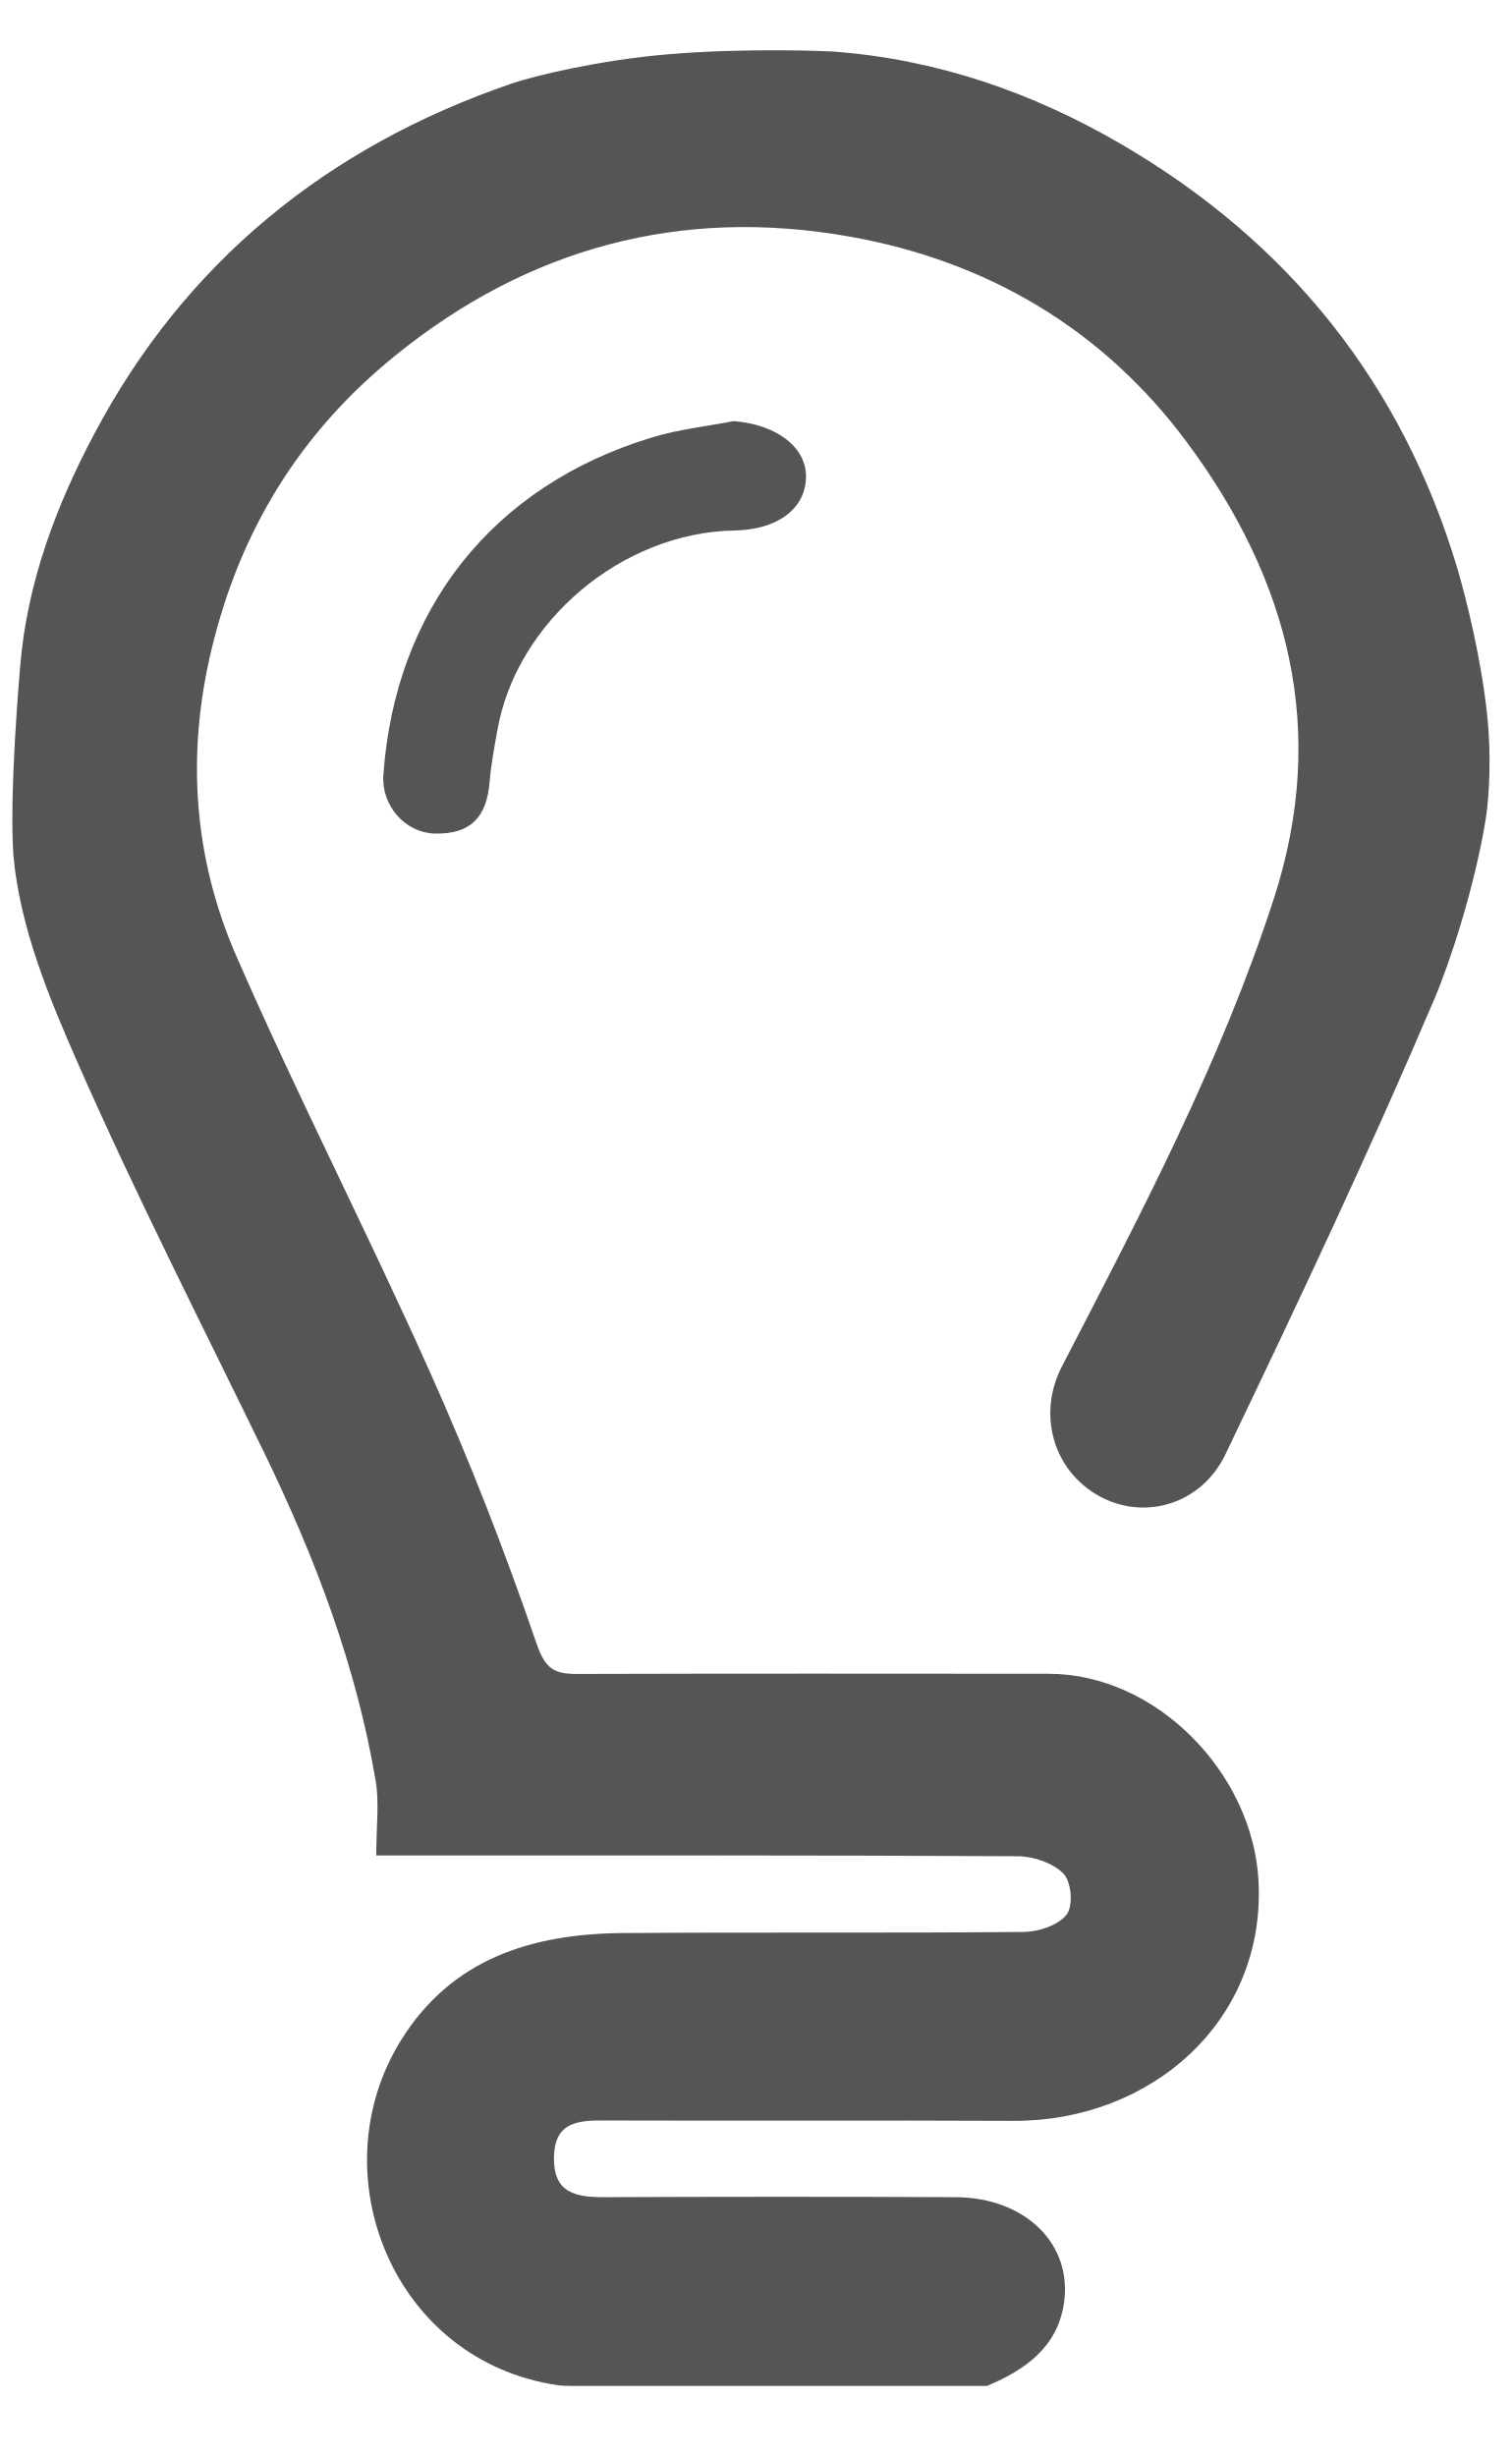
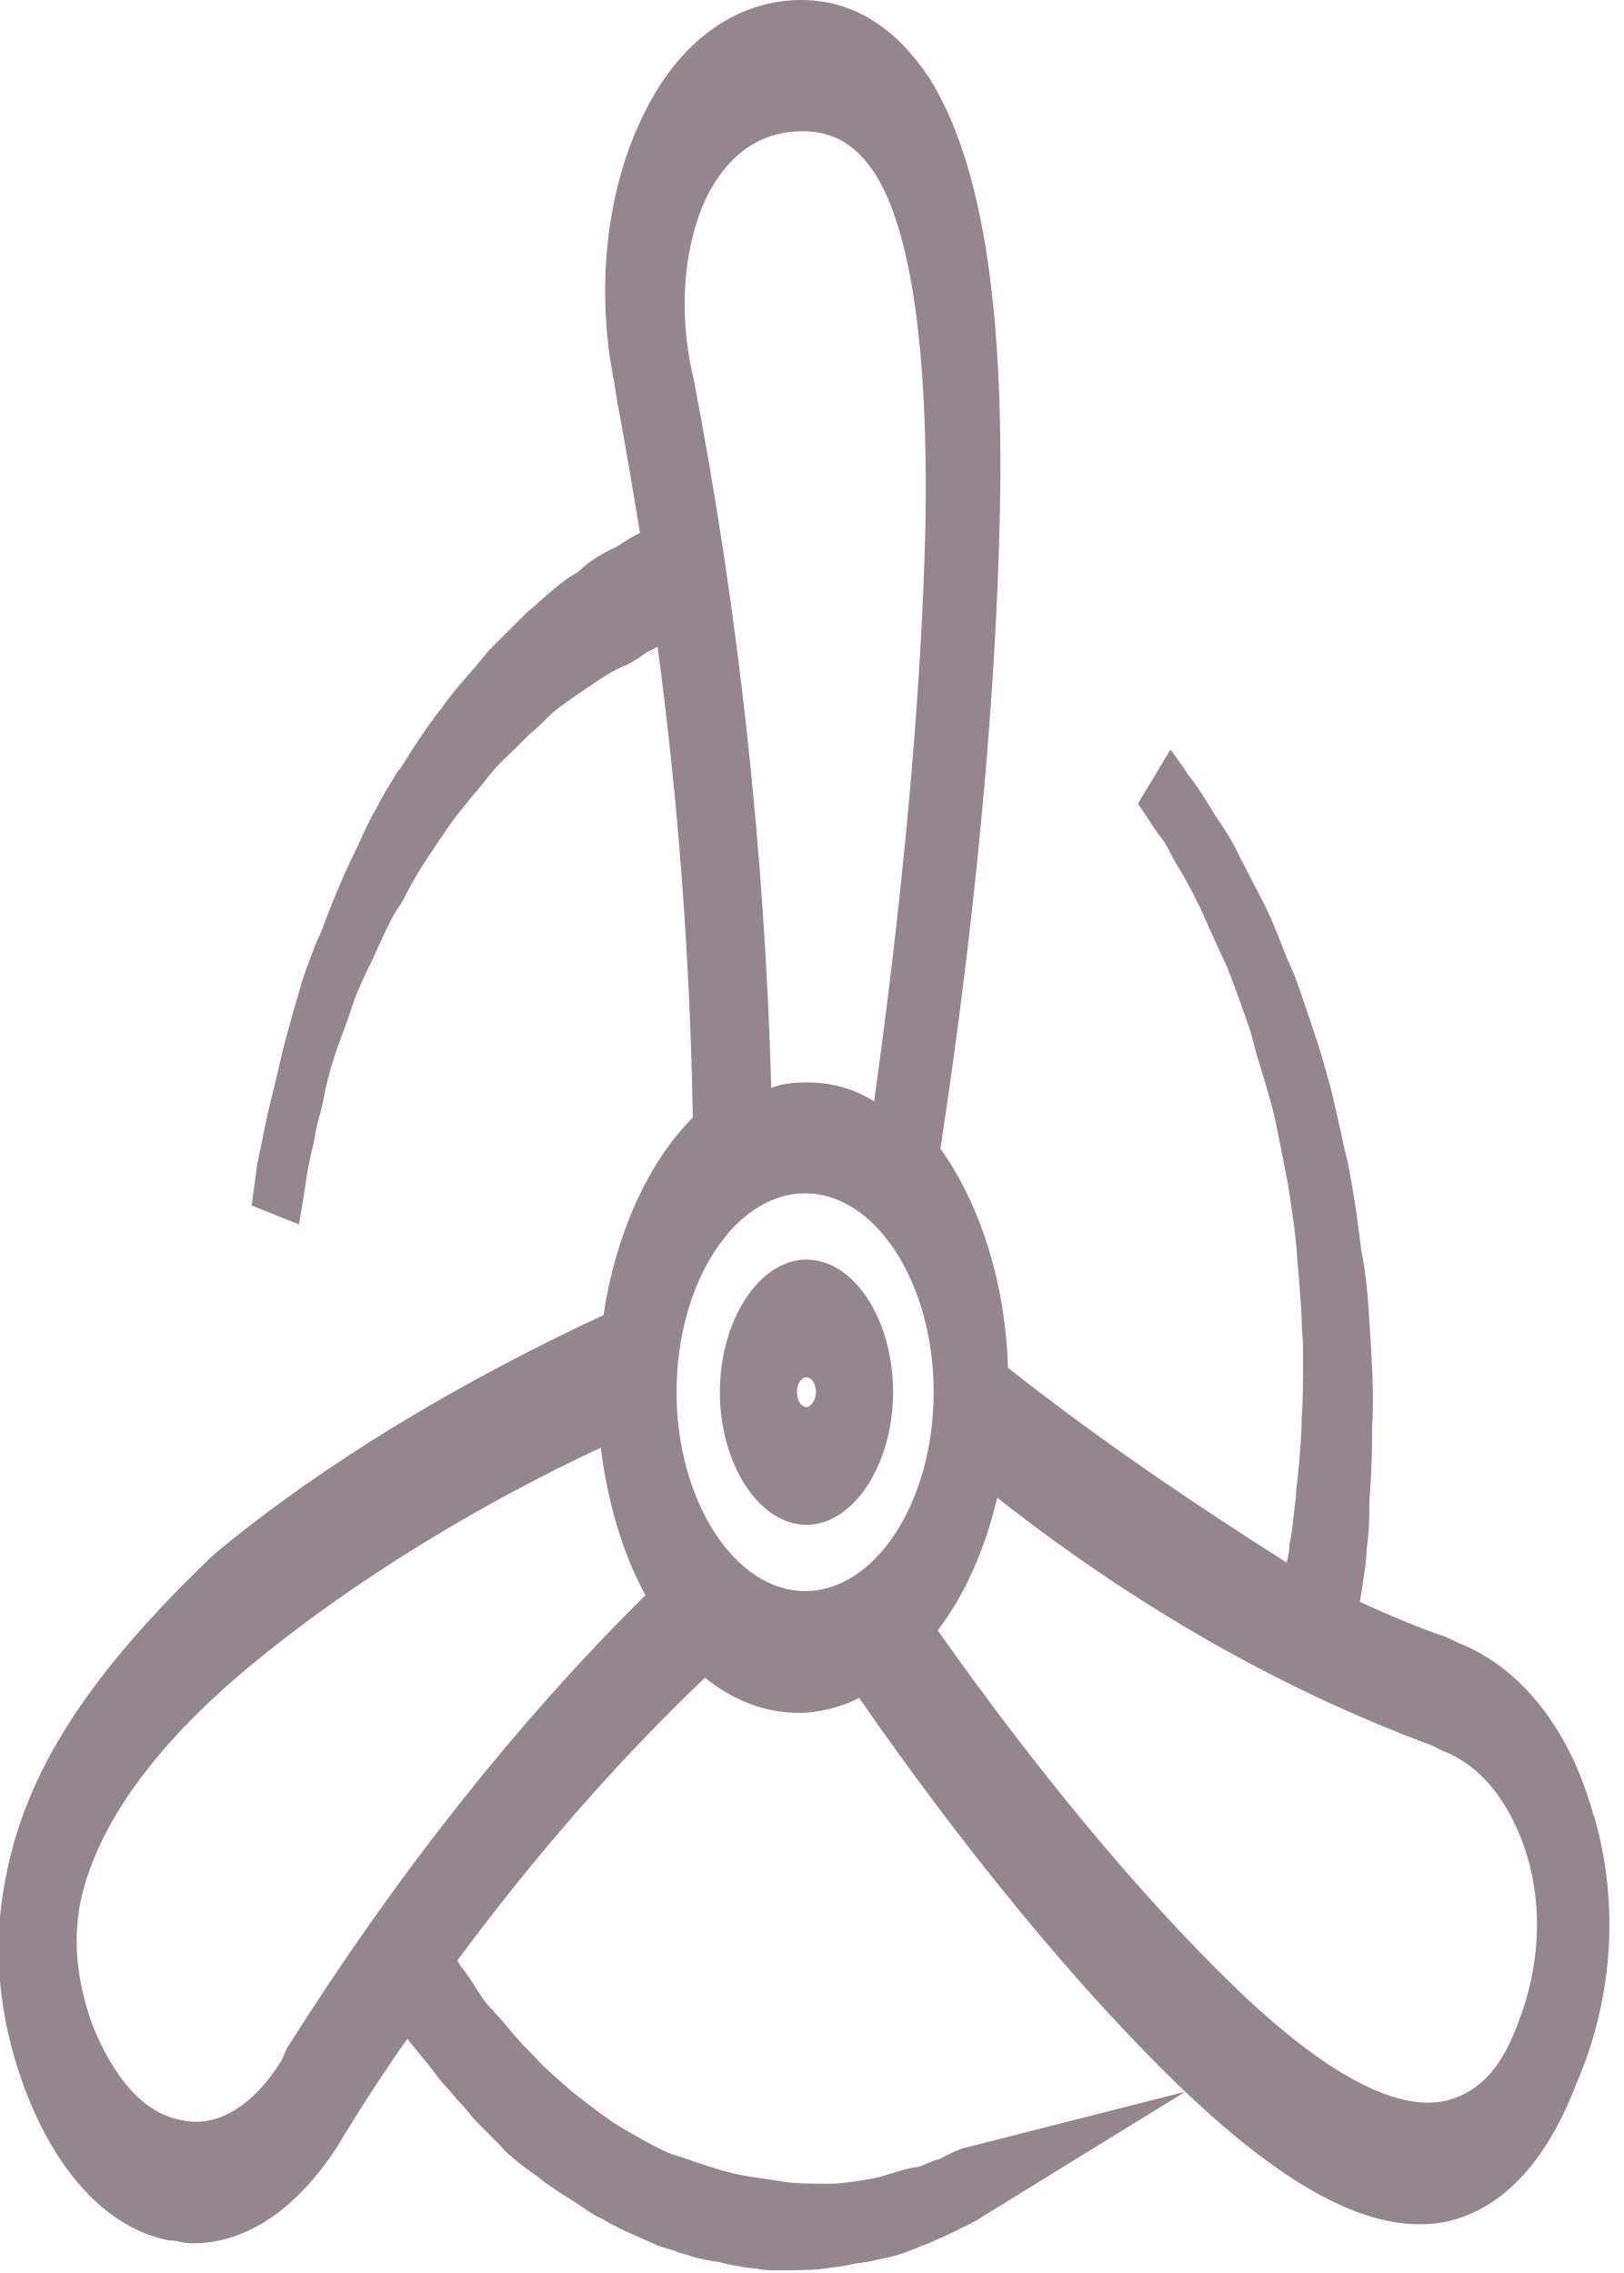
- <svg xmlns="http://www.w3.org/2000/svg" width="16px" height="26px" viewBox="0 0 16 26" version="1.1">
-   <defs />
-   <g id="Page-1" stroke="none" stroke-width="1" fill="none" fill-rule="evenodd">
-     <g id="Control-screen-Copy-3" transform="translate(-171, -139)" fill="#555554">
-       <g id="Control-1-Copy-2" transform="translate(156, 128)">
-         <g id="Bulb" transform="translate(15, 11)">
-           <path d="M15.178,10.59 C14.488,12.21 13.734,13.806 12.972,15.396 C12.715,15.932 12.107,16.101 11.632,15.836 C11.14,15.561 10.984,14.962 11.24,14.468 C12.074,12.855 12.923,11.247 13.485,9.512 C14.061,7.733 13.649,6.144 12.565,4.683 C11.68,3.489 10.456,2.764 8.995,2.505 C7.211,2.188 5.594,2.62 4.182,3.766 C3.171,4.585 2.543,5.618 2.242,6.863 C1.971,7.979 2.047,9.078 2.5,10.117 C3.149,11.605 3.893,13.052 4.555,14.533 C4.974,15.468 5.346,16.426 5.678,17.394 C5.77,17.664 5.862,17.722 6.111,17.721 C7.773,17.716 9.435,17.718 11.098,17.719 C12.245,17.719 13.259,18.774 13.322,19.905 C13.404,21.386 12.193,22.459 10.724,22.452 C9.28,22.445 7.835,22.453 6.391,22.448 C6.108,22.447 5.873,22.469 5.864,22.833 C5.855,23.213 6.089,23.261 6.395,23.26 C7.635,23.255 8.875,23.254 10.115,23.26 C10.854,23.263 11.358,23.758 11.262,24.388 C11.191,24.849 10.853,25.089 10.448,25.258 L6.031,25.258 C5.992,25.257 5.952,25.257 5.909,25.251 C4.16,24.999 3.37,23.011 4.243,21.602 C4.777,20.738 5.625,20.472 6.589,20.464 C8.006,20.453 9.424,20.466 10.841,20.452 C10.998,20.45 11.206,20.379 11.292,20.267 C11.362,20.175 11.342,19.923 11.259,19.837 C11.151,19.724 10.942,19.652 10.777,19.651 C8.678,19.639 6.578,19.643 4.479,19.643 L3.983,19.643 C3.983,19.333 4.016,19.088 3.977,18.855 C3.773,17.643 3.342,16.504 2.806,15.398 C2.136,14.019 1.438,12.652 0.822,11.25 C0.515,10.553 0.21,9.812 0.142,9.056 C0.095,8.388 0.212,7.079 0.214,7.05 C0.286,6.17 0.595,5.351 1.001,4.587 C1.958,2.783 3.457,1.556 5.412,0.886 C5.657,0.801 6.357,0.635 7.067,0.575 C7.927,0.502 8.796,0.544 8.812,0.545 C9.913,0.626 10.926,0.977 11.867,1.525 C13.653,2.566 14.846,4.07 15.429,6.024 C15.517,6.321 15.68,6.967 15.743,7.573 C15.791,8.023 15.76,8.463 15.73,8.655 C15.616,9.372 15.352,10.183 15.178,10.59" id="Fill-1" />
-           <path d="M7.766,4.458 C8.222,4.493 8.545,4.737 8.532,5.064 C8.519,5.393 8.224,5.608 7.774,5.616 C6.587,5.636 5.469,6.577 5.265,7.73 C5.233,7.911 5.198,8.092 5.183,8.275 C5.153,8.659 4.974,8.834 4.599,8.824 C4.292,8.815 4.035,8.532 4.058,8.204 C4.182,6.464 5.198,5.147 6.904,4.63 C7.183,4.545 7.478,4.514 7.766,4.458" id="Fill-4" />
+ <svg xmlns="http://www.w3.org/2000/svg" version="1.1" id="Layer_1" x="0px" y="0px" width="120px" height="168px" viewBox="0 0 120 168" enable-background="new 0 0 120 168" xml:space="preserve">
+   <g id="Page-1">
+     <g id="Fan_1_">
+       <g id="Symbols">
+         <g id="Fan">
+           <path id="Fill-1" fill="#94868C" d="M116.3,135.1c-1.7-5.5-4.7-9.5-8.7-11l-0.8-0.4C95,119.4,84,112.9,73.5,104.3l-2.2-1.8      l-0.5,3.6c-0.6,5-2.6,9.3-5.3,11.8l-2,1.8l1.7,2.4c7.4,10.8,16.1,21.7,24.3,29.5c7.9,7.5,14.3,10.5,19.1,8.5      c2.9-1.2,5.1-3.8,6.7-8.2C117.4,146.7,117.8,140.7,116.3,135.1z M112.2,149.5c-1.1,3-2.5,4.7-4.5,5.5c-3.6,1.5-9.1-1.1-16.2-7.9      c-7.4-7.1-15.3-16.8-22.2-26.6c2-2.6,3.5-6,4.4-9.8c10.2,8,20.8,14.1,32.1,18.3l0.8,0.4c2.9,1.1,5.1,3.9,6.3,7.9      C114,141.1,113.8,145.4,112.2,149.5l1.6,1.3L112.2,149.5z M50,102.9c0-8.1,4.3-14.7,9.5-14.7s9.5,6.6,9.5,14.7      s-4.3,14.7-9.5,14.7S50,110.9,50,102.9h-3.6c0,11,5.9,20.1,13.1,20.1s13.1-9.1,13.1-20.1s-5.9-20.1-13.1-20.1      s-13.1,9.1-13.1,20.1H50z M24.1,155.1c8.3-13.3,17.6-24.9,27.6-34.5l2-1.9l-1.8-2.4c-2.4-3.2-3.9-7.9-4-12.9l-0.1-3.5l-2.3,1      c-9.6,4.3-20.3,10.5-28.8,17.6C8.7,125,3.9,132,2.5,139.4c-0.7,4.4-0.3,8.5,1.3,12.9c2.2,5.6,5.4,9.1,9.2,9.8      c3.8,0.9,7.6-1.3,10.5-6L24.1,155.1l-1.3-1.8L24.1,155.1z M20.8,152.3c-2.1,3.4-4.8,5-7.4,4.4c-2.7-0.5-4.9-2.9-6.6-7.1      c-1.1-3.2-1.4-5.9-0.9-8.8c1.1-5.6,5.3-11.6,12.5-17.6c7.7-6.4,17.2-12.1,26-16.2c0.5,4,1.6,7.8,3.3,10.9      c-9.6,9.5-18.5,20.8-26.5,33.5L20.8,152.3z M47.7,29.6c3.4,17.9,5.3,36,5.7,54.3l0.1,3.8l2.4-1.3c1.1-0.6,2.4-1,3.7-1      c1.9,0,3.8,0.8,5.5,2.1l2.1,1.7l0.5-3.5c2.4-15.5,4.1-32.3,4.4-47.1c0.3-14.1-1.3-24.1-4.7-29.6c-2.1-3.3-4.7-4.9-8-4.9      c-4.2,0-7.7,2.5-10,7.2c-2.2,4.8-2.9,11-1.8,16.9L47.7,29.6l1.7-0.7L47.7,29.6z M51,26.8c-0.8-4.3-0.4-8.8,1.2-12.2      c1.6-3.2,4-4.9,7.1-4.9c2.3,0,4,1,5.4,3.2c2.6,4.1,3.9,12.9,3.7,25.7c-0.3,13.4-1.8,28.5-3.8,42.8C63,80.4,61.3,80,59.6,80      c-0.9,0-1.8,0.1-2.6,0.4c-0.5-17.6-2.4-35-5.7-52.2L51,26.8z M32.5,149.8l-0.2-0.4C32.4,149.6,32.4,149.7,32.5,149.8      C32.5,149.8,32.5,149.8,32.5,149.8z M49.2,41.7c0.1-0.1,0.1-0.1,0.1-0.1L49.2,41.7z M32.1,60.6L32.1,60.6L32,60.7      C32,60.7,32,60.7,32.1,60.6C32.1,60.6,32.1,60.6,32.1,60.6z M97.1,118.7L97.1,118.7C97.1,118.8,97.1,118.7,97.1,118.7z       M95.2,117.2c0-0.1,0-0.2,0-0.3c0,0,0,0,0,0L95.2,117.2z M114.8,136c1.4,4.7,1,9.9-1.1,14.8c-1.4,3.9-3.4,6.3-5.8,7.3      c-0.8,0.3-1.7,0.5-2.6,0.5c-3.9,0-9-2.9-15.2-8.7C81.8,142,73,130.9,65.5,120l-0.9-1.3l-1.1,0.7c-1.3,0.8-2.8,1.3-4.3,1.3      c-2.1,0-4.2-1-6-2.6l-1-0.9l-1,0.9c-7.6,7.1-14.6,15.3-21.1,24.3l-1.4,1.9c-1.9,2.9-3.9,5.9-6,9.3l-0.6,0.9      c-2.3,3.6-5.1,5.5-8,5.5c-0.1,0-0.2,0-0.5-0.1c-0.4-0.1-0.7-0.1-1-0.1c-3.1-0.6-5.9-3.6-7.7-8.5c-1.4-3.9-1.8-7.7-1.1-11.3      c1.2-6.5,5.4-12.9,13.8-20.8c8.3-6.9,18.8-13,29-17.6l1.1-0.5l0.2-1.7c0.5-5.7,2.7-10.6,5.9-13.3l0.9-0.8l0-1.6      c-0.3-13.8-1.3-27.3-3.1-40.2l-0.5-3.5c-0.6-3.6-1.3-7.3-2.1-12l-0.2-1.3c-1.1-5.3-0.5-10.9,1.6-15c1.9-4.1,5.1-6.3,8.7-6.3      c2.8,0,5.1,1.4,6.9,4.1c3,4.8,4.5,13.9,4.2,28c-0.3,14.8-2.1,31.9-4.6,47.7L65.5,87l0.9,1.1c2.8,3.4,4.5,8.5,4.5,14.1v2.2      l0.9,0.8c8.2,6.7,16.2,11.9,24.3,15.8l0,0.6l2,1c3,1.5,5.6,2.6,8.2,3.5l0.8,0.3C110.7,127.6,113.5,131.2,114.8,136l1.7-1.1      L114.8,136z M74.5,101.1c-0.2-6.2-2-12-5-16.2c2.4-15.7,4.1-32.4,4.4-47.2c0.3-15.4-1.4-25.8-5.2-31.9C66.2,2,63,0,59.2,0      c-4.8,0-9.1,3.1-11.7,8.6c-2.7,5.5-3.5,12.8-2.1,19.7l0.2,1.3c0.7,3.7,1.2,6.8,1.7,9.8c-0.5,0.2-1.1,0.6-1.7,1      c-0.9,0.4-2,1-2.9,1.9c-0.8,0.4-1.9,1.3-3.2,2.5c-0.4,0.3-0.8,0.7-1.3,1.2c-0.6,0.6-1,1-2.1,2.1c-0.3,0.4-0.5,0.6-0.9,1.1      c-1.4,1.6-2,2.3-2.6,3.2c-0.6,0.7-1.2,1.6-2.2,3.1c-0.5,0.8-0.7,1.2-1,1.5c-0.3,0.5-1.3,2.1-1.5,2.6c-0.6,1-1,1.9-1.4,2.8      c-0.8,1.6-1.6,3.4-2.4,5.5c-0.2,0.5-0.3,0.9-0.7,1.7c-0.7,1.8-1,2.6-1.3,3.7c-0.1,0.4-0.6,2-0.7,2.5c-0.3,1-0.5,1.8-0.7,2.7      c-0.5,2.2-0.8,3.2-1,4.2c-0.1,0.5-0.6,2.9-0.7,3.4l-0.4,3l3.5,1.4c0.1-0.7,0.3-1.7,0.5-3.1c0.1-0.7,0.2-1.4,0.6-3      c0.1-0.6,0.2-1.2,0.4-1.9c0.1-0.2,0.4-1.7,0.5-2.2c0.3-1.3,0.7-2.6,1.4-4.4c0.3-0.8,0.5-1.5,0.8-2.3c0.2-0.5,1-2.3,1.1-2.4      c1.1-2.4,1.5-3.4,2.3-4.5c0.8-1.6,1.4-2.6,2.9-4.8c0.8-1.2,1.4-2,3.1-4c0.6-0.8,1.1-1.4,2.1-2.3c0.6-0.6,0.9-0.9,1.2-1.2      c0.2-0.2,0.5-0.4,1-0.9c0.3-0.3,0.3-0.3,0.5-0.5c0.6-0.6,1.1-0.9,1.5-1.2c-1,0.7,2.4-1.7,3-2c0.3-0.2,0.7-0.4,1.4-0.7      c0.6-0.3,1-0.6,1.4-0.9c0.3-0.1,0.6-0.3,0.8-0.4c1.5,11.2,2.4,22.9,2.6,34.8c-3.3,3.3-5.7,8.6-6.6,14.6      c-10.1,4.7-20.4,10.7-28.8,17.7c-9.1,8.7-13.9,15.9-15.4,24c-1,5-0.5,10.3,1.4,15.4c2.4,6.4,6.2,10.4,10.7,11.3      c0.3,0,0.5,0,0.8,0.1c0.4,0.1,0.7,0.1,1,0.1c3.9,0,7.6-2.5,10.6-7.1l0.6-1c1.6-2.6,3.1-4.9,4.6-7c0.4,0.5,0.9,1.1,1.4,1.7      c0.4,0.5,0.7,0.9,1,1.3c0.5,0.6,0.9,1,1.3,1.5c0.7,0.7,1,1.2,1.4,1.6c0.6,0.6,1.2,1.2,1.7,1.7c0.5,0.6,1.2,1.2,2.3,2      c0.6,0.4,0.9,0.7,1.2,0.9c0.6,0.4,1,0.7,2,1.3c0.9,0.6,1.4,1,2.1,1.3c1.2,0.7,2.1,1.1,4.2,2c0.5,0.2,0.8,0.2,1.5,0.5      c0.4,0.1,0.4,0.1,0.7,0.2c0.9,0.3,1.6,0.4,2.3,0.5c0.3,0.1,0.8,0.2,1.4,0.3c0.4,0.1,0.7,0.1,1.4,0.2c0.6,0.1,0.9,0.1,1.2,0.1      c2.2,0,3.1,0,4.2-0.2c0.9-0.1,0.9-0.1,1.8-0.3c0.9-0.1,0.9-0.1,1.7-0.3c1.1-0.2,1.8-0.4,3.2-1c0.3-0.1,0.6-0.2,1.2-0.5      c0.5-0.2,0.9-0.4,1.3-0.6c0.8-0.4,1.5-0.7,1.9-1l15.1-9.3l-16.1,4.1c-0.5,0.1-1.2,0.4-2.1,0.9c-0.1,0-0.4,0.1-0.9,0.3      c-0.4,0.2-0.7,0.3-1,0.3c-0.4,0.1-0.5,0.1-1.5,0.4c-0.6,0.2-1,0.3-1.4,0.4c-1.2,0.2-2.3,0.4-3.3,0.4c-1.8,0-2.6,0-3.7-0.2      c-2-0.3-2.9-0.4-3.9-0.7c-0.5-0.1-1-0.3-2-0.6c-1.1-0.4-1.5-0.5-2.1-0.7c-1-0.4-2.2-1.1-3.6-1.9c-1-0.6-1.8-1.2-3.6-2.6      c-1.5-1.3-2.2-1.9-3-2.8c-0.5-0.5-0.9-0.9-1.4-1.5c-0.7-0.8-1-1.2-1.4-1.6c-0.2-0.3-0.5-0.5-0.7-0.8c-0.4-0.5-0.6-0.9-1.2-1.8      c-0.3-0.4-0.4-0.6-0.6-0.8c-0.1-0.2-0.2-0.3-0.3-0.5c5.7-7.7,11.8-14.7,18.3-20.9c2.1,1.7,4.5,2.6,6.9,2.6      c1.5,0,3.1-0.4,4.5-1.1c7.4,10.7,16.1,21.5,24.3,29.3c6.8,6.4,12.4,9.6,17.1,9.6c1.3,0,2.4-0.2,3.6-0.7c3.4-1.4,6.1-4.7,8-9.7      c2.7-6.2,3.2-13.3,1.3-19.8l-1.7,1.1l1.7-1c-1.7-6.4-5.4-11.1-10.1-12.9l-0.8-0.4c-2.1-0.7-4.2-1.6-6.4-2.6      c0.2-1.3,0.3-1.9,0.4-2.6c0-0.3,0.1-0.6,0.1-1.3c0.2-1.4,0.2-2.4,0.2-3.5c0.2-2.6,0.2-3.8,0.2-5.5c0.1-1.6,0.1-3-0.1-6.3      c-0.2-3.3-0.3-4.8-0.7-6.8c-0.2-1.7-0.5-4-1-6.5c-0.2-0.8-0.3-1.2-0.5-2.2c-0.5-2.2-0.7-3.2-1.1-4.5c-0.4-1.5-0.8-2.7-1.8-5.6      c-0.3-0.9-0.5-1.5-1.1-2.8c-0.5-1.3-0.7-1.8-1-2.5c-0.3-0.8-1.1-2.3-1.2-2.5c-0.5-0.9-0.8-1.6-1.2-2.3c-0.4-0.9-0.9-1.8-2-3.4      c0.3,0.5-1.3-2.2-1.8-2.7c-0.5-0.8-1.1-1.6-1.4-2l-2.4,4l1.4,2.1c0.3,0.4,0.5,0.6,0.7,1c0.2,0.3,0.3,0.6,0.7,1.3      c0.7,1.1,1.2,2.1,1.8,3.3c0.1,0.2,1.5,3.4,2,4.4c0.5,1.3,1.1,2.9,1.7,4.7c0.2,0.6,0.3,1.3,0.8,2.8c0.4,1.4,0.6,2,0.8,2.8      c0.4,1.5,0.6,2.8,1.2,5.8c0.3,2,0.6,3.9,0.7,5.8c0.1,1.3,0.2,2.1,0.3,4.1c0,1,0.1,1.5,0.1,2.1c0,2.7,0,3.9-0.1,5.2      c0,1.2-0.1,2-0.2,3.5c-0.1,0.8-0.1,1.2-0.2,1.7c0,0.6-0.1,1.2-0.2,2.1c-0.1,1-0.2,1.6-0.3,2c0,0.5-0.1,0.9-0.2,1.4      C88.5,111.3,81.6,106.7,74.5,101.1z M59.6,104c-0.4,0-0.7-0.5-0.7-1.1s0.3-1.1,0.7-1.1s0.7,0.5,0.7,1.1S59.9,104,59.6,104v5.4      c2.4,0,4.3-2.9,4.3-6.5s-1.9-6.5-4.3-6.5s-4.3,2.9-4.3,6.5s1.9,6.5,4.3,6.5V104z M59.6,93.1c-3.5,0-6.4,4.5-6.4,9.8      s2.9,9.8,6.4,9.8c3.5,0,6.4-4.5,6.4-9.8C66,97.5,63.1,93.1,59.6,93.1v5.4c1.5,0,2.8,1.9,2.8,4.4c0,2.3-1.3,4.4-2.8,4.4      s-2.8-2-2.8-4.4c0-2.3,1.3-4.4,2.8-4.4V93.1z" />
        </g>
      </g>
    </g>
  </g>
</svg>
